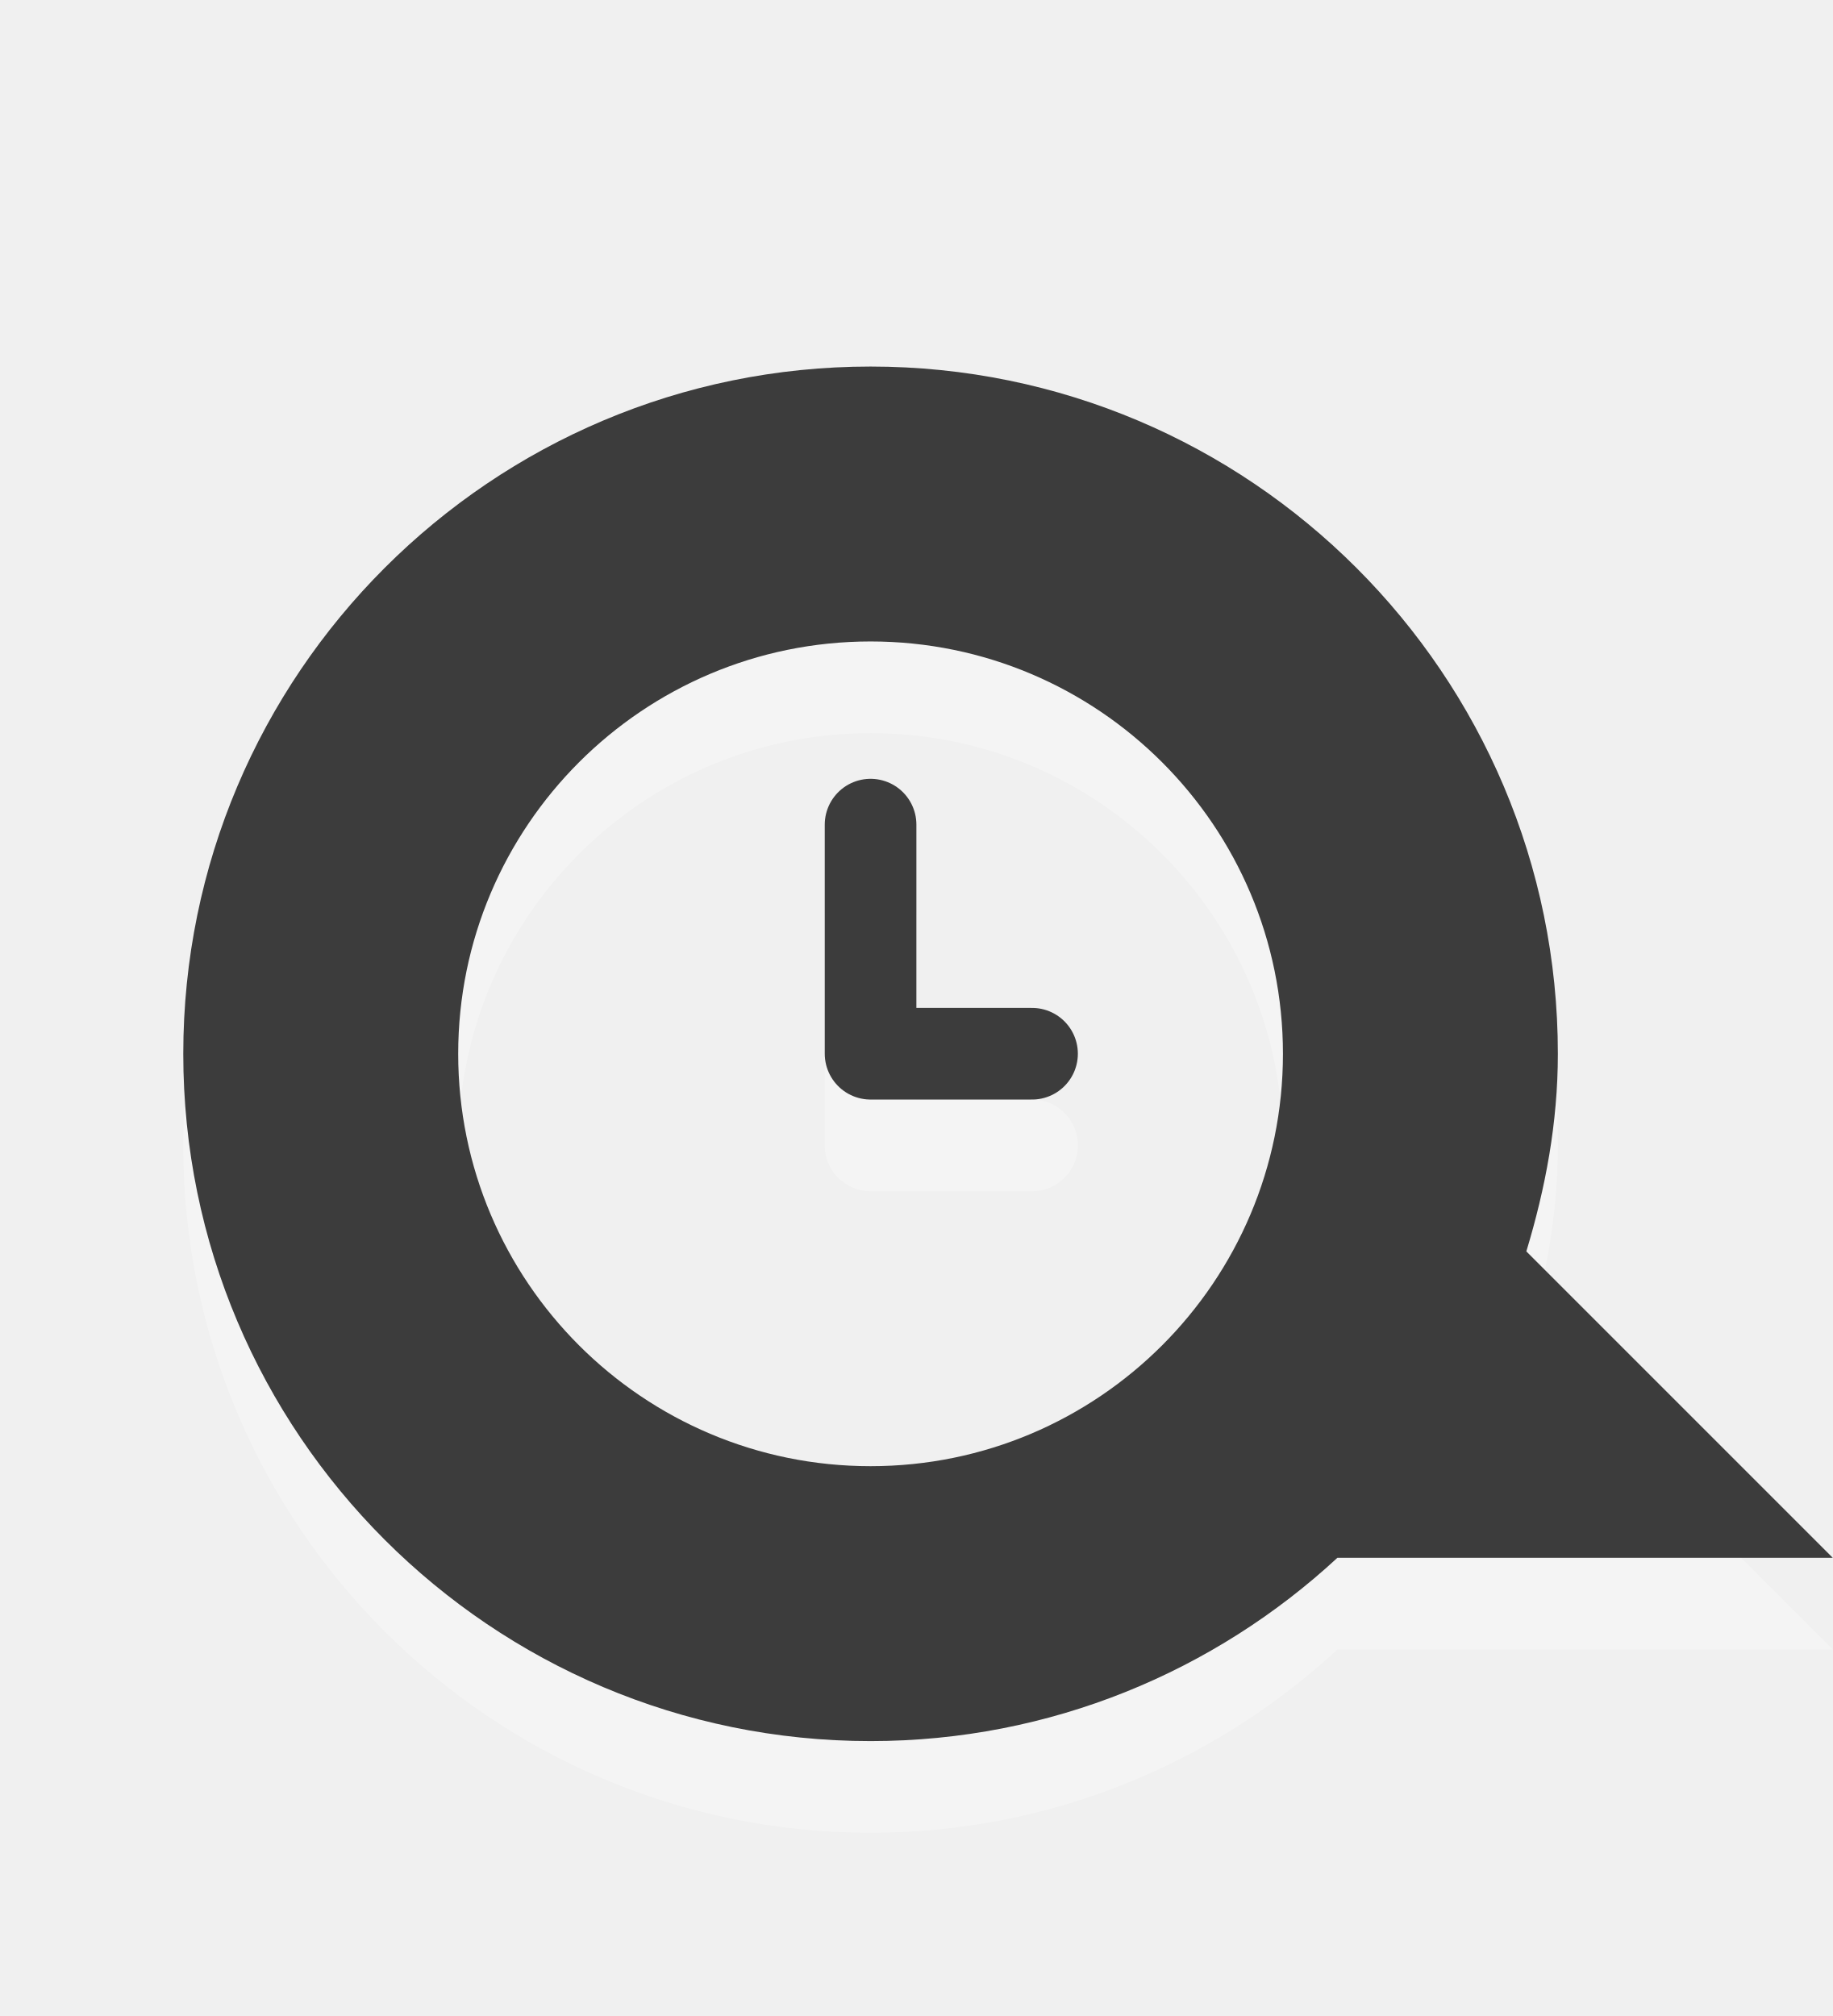
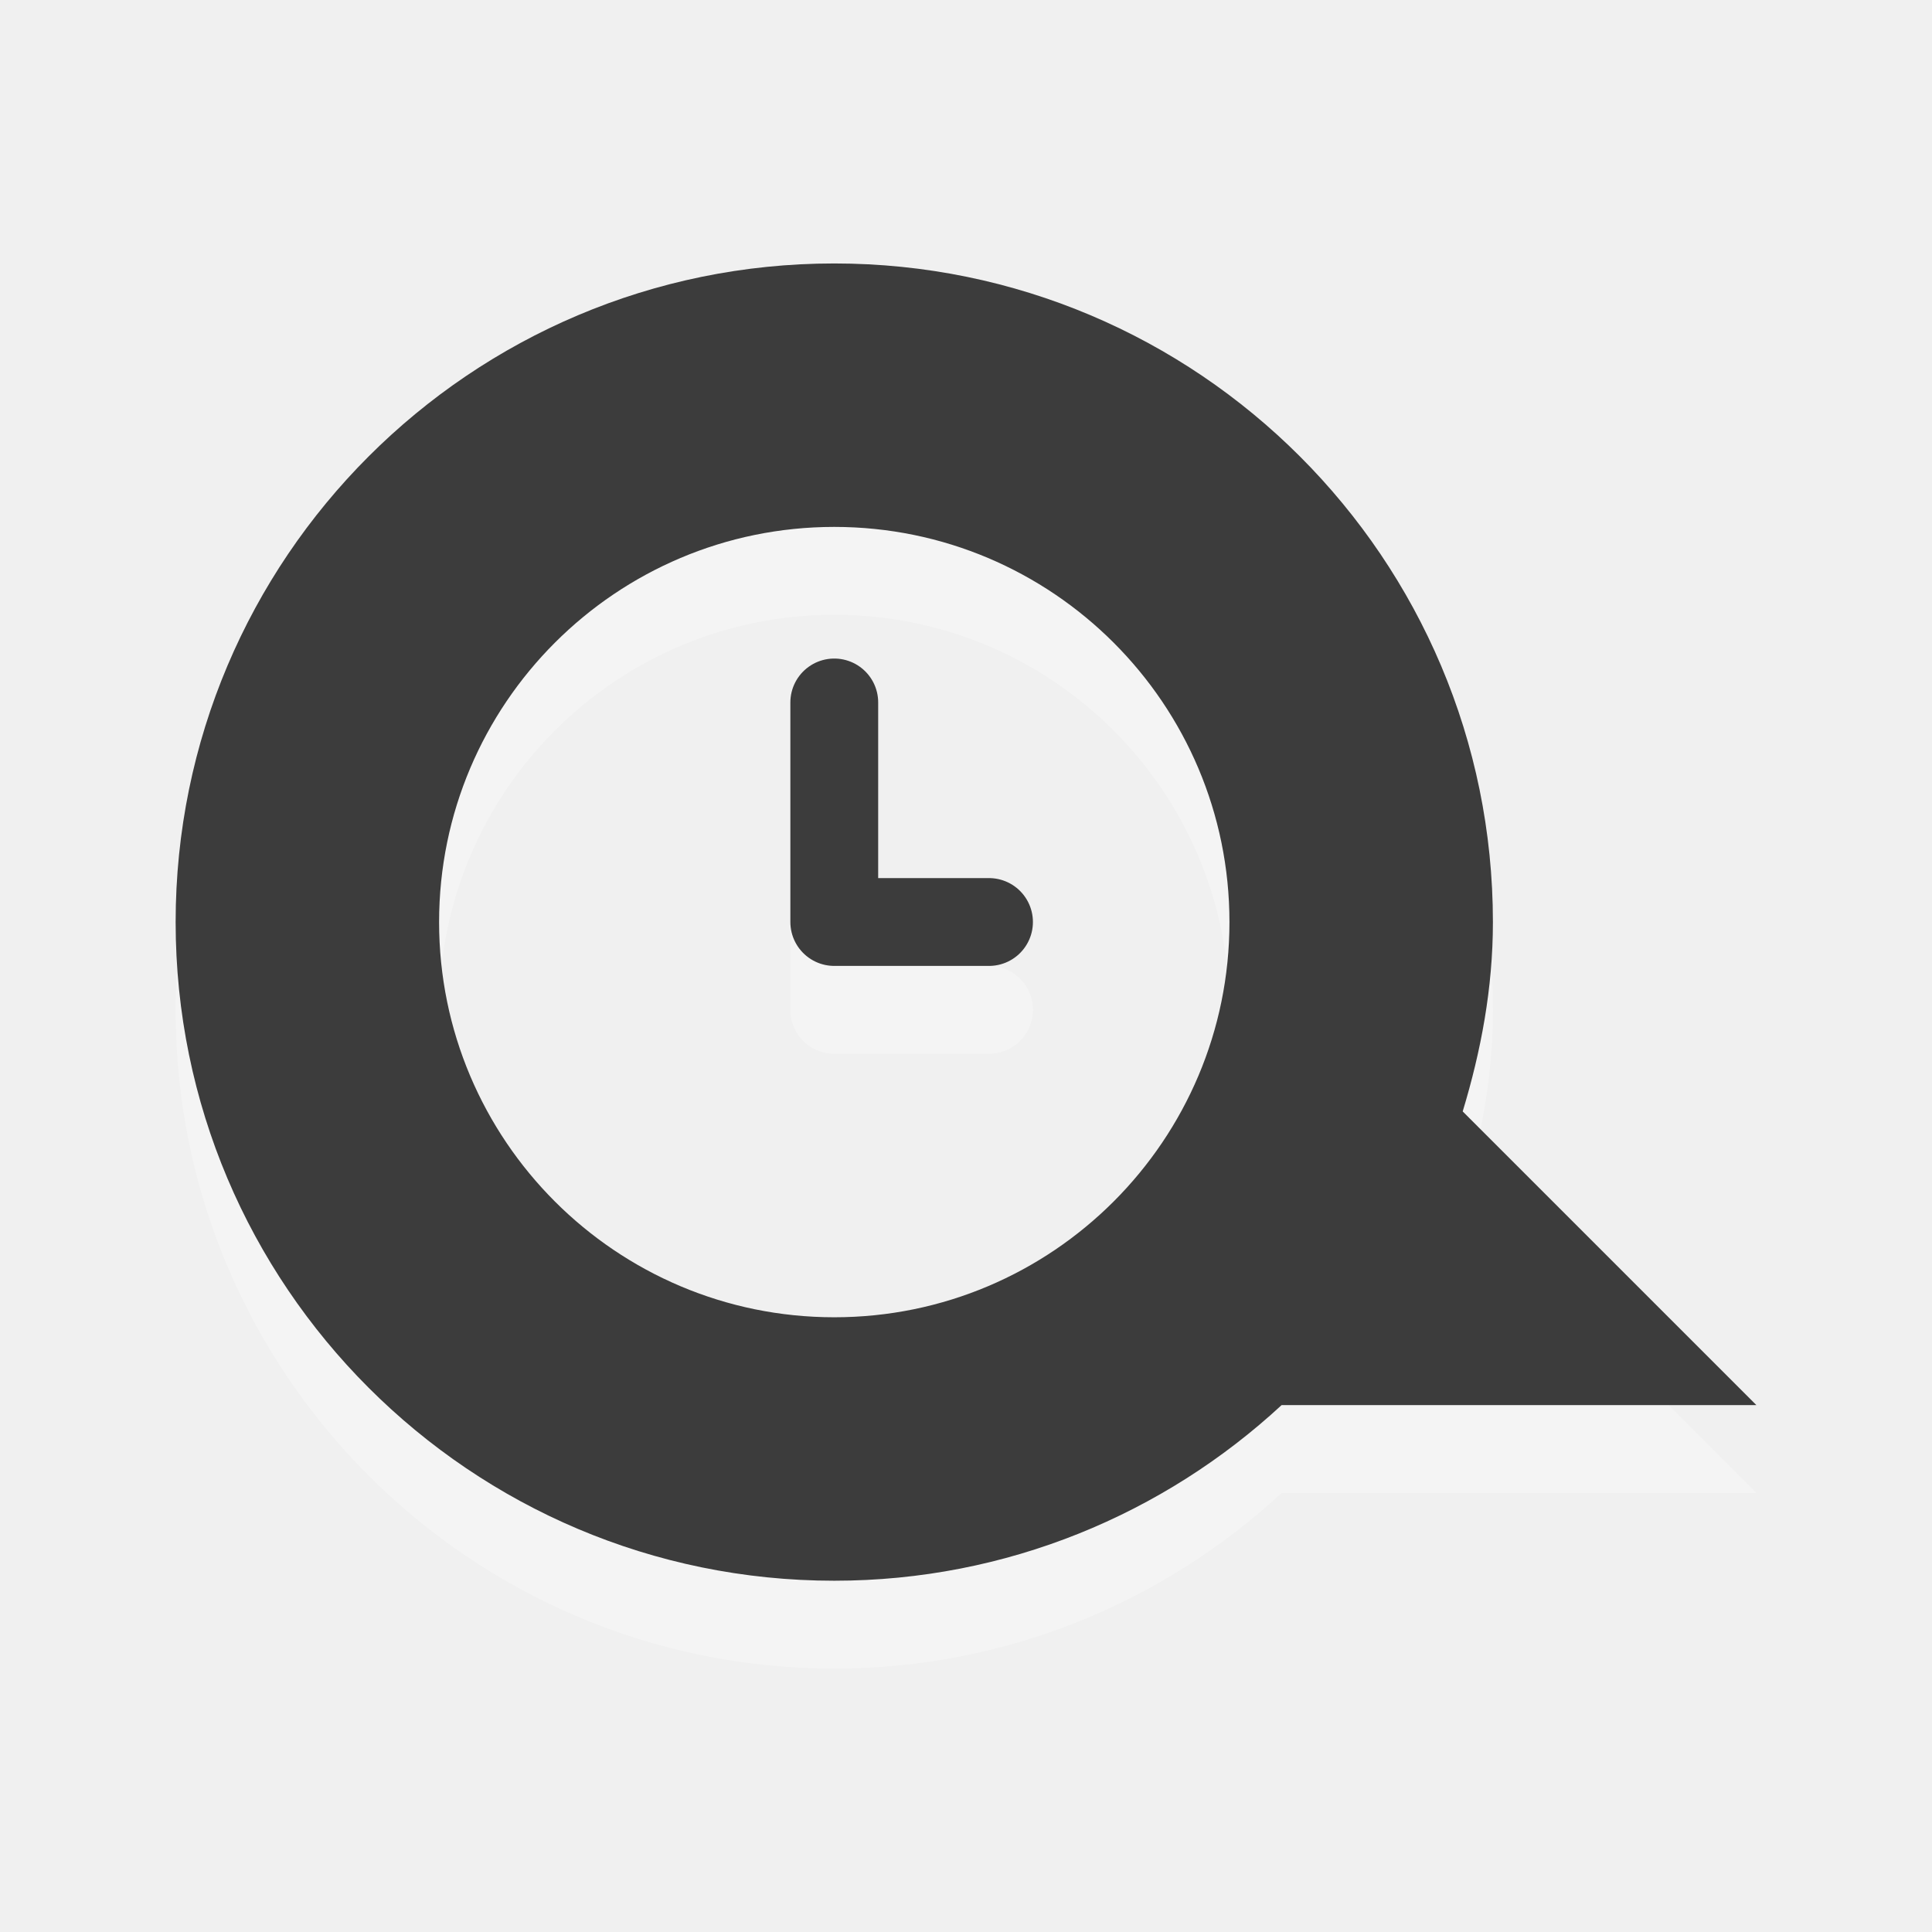
- <svg xmlns="http://www.w3.org/2000/svg" version="1.0" width="20" height="22" id="svg2816" style="display:inline">
+ <svg xmlns="http://www.w3.org/2000/svg" style="display:inline" id="svg2816" height="22" width="22" version="1.0">
  <defs id="defs2818" />
-   <path d="m 11.262,12.499 -1.762,0 0,-2.5" id="path2817-1" style="opacity:0.3;fill:none;stroke:#ffffff;stroke-width:1px;stroke-linecap:round;stroke-linejoin:round;stroke-opacity:1;display:inline" />
-   <path d="M 9.5,5 C 5.36,5 2,8.36 2,12.5 2,16.64 5.36,20 9.5,20 c 1.965,0 3.756,-0.762 5.094,-2 L 20,18 16.656,14.656 C 16.864,13.969 17,13.255 17,12.5 17,8.36 13.64,5 9.5,5 z m 0,3 C 11.984,8 14,10.016 14,12.5 14,14.984 11.984,17 9.5,17 7.016,17 5,14.984 5,12.5 5,10.016 7.016,8 9.5,8 z" id="path2396-1" style="opacity:0.3;fill:#ffffff;fill-opacity:1;fill-rule:evenodd;stroke:none;stroke-width:1;marker:none;visibility:visible;display:inline;overflow:visible;enable-background:accumulate" />
-   <path d="M 9.5,4 C 5.36,4 2,7.36 2,11.5 2,15.64 5.36,19 9.5,19 c 1.965,0 3.756,-0.762 5.094,-2 L 20,17 16.656,13.656 C 16.864,12.969 17,12.255 17,11.5 17,7.36 13.64,4 9.5,4 z m 0,3 C 11.984,7 14,9.016 14,11.5 14,13.984 11.984,16 9.5,16 7.016,16 5,13.984 5,11.5 5,9.016 7.016,7 9.5,7 z" id="path2396" style="fill:#3c3c3c;fill-opacity:1;fill-rule:evenodd;stroke:none;stroke-width:1;marker:none;visibility:visible;display:inline;overflow:visible;enable-background:accumulate" />
-   <path d="m 11.262,11.499 -1.762,0 0,-2.5" id="path2817" style="fill:none;stroke:#3c3c3c;stroke-width:1px;stroke-linecap:round;stroke-linejoin:round;stroke-opacity:1;display:inline" />
+   <g transform="translate(0,-1)" id="g838">
+     <path d="M 11.262,12.499 H 9.5 V 9.999" id="path2817-1" style="display:inline;opacity:0.3;fill:none;stroke:#ffffff;stroke-width:1px;stroke-linecap:round;stroke-linejoin:round;stroke-opacity:1" />
+     <path d="M 9.5,5 C 5.36,5 2,8.36 2,12.5 2,16.64 5.36,20 9.5,20 c 1.965,0 3.756,-0.762 5.094,-2 H 20 L 16.656,14.656 C 16.864,13.969 17,13.255 17,12.5 17,8.36 13.64,5 9.5,5 Z m 0,3 C 11.984,8 14,10.016 14,12.5 14,14.984 11.984,17 9.5,17 7.016,17 5,14.984 5,12.5 5,10.016 7.016,8 9.5,8 Z" id="path2396-1" style="display:inline;overflow:visible;visibility:visible;opacity:0.3;fill:#ffffff;fill-opacity:1;fill-rule:evenodd;stroke:none;stroke-width:1;marker:none;enable-background:accumulate" />
+     <path d="M 9.5,4 C 5.36,4 2,7.36 2,11.5 2,15.64 5.36,19 9.5,19 c 1.965,0 3.756,-0.762 5.094,-2 H 20 L 16.656,13.656 C 16.864,12.969 17,12.255 17,11.5 17,7.36 13.64,4 9.5,4 Z m 0,3 C 11.984,7 14,9.016 14,11.5 14,13.984 11.984,16 9.5,16 7.016,16 5,13.984 5,11.5 5,9.016 7.016,7 9.5,7 Z" id="path2396" style="display:inline;overflow:visible;visibility:visible;fill:#3c3c3c;fill-opacity:1;fill-rule:evenodd;stroke:none;stroke-width:1;marker:none;enable-background:accumulate" />
+     <path d="M 11.262,11.499 H 9.5 V 8.999" id="path2817" style="display:inline;fill:none;stroke:#3c3c3c;stroke-width:1px;stroke-linecap:round;stroke-linejoin:round;stroke-opacity:1" />
+   </g>
</svg>
